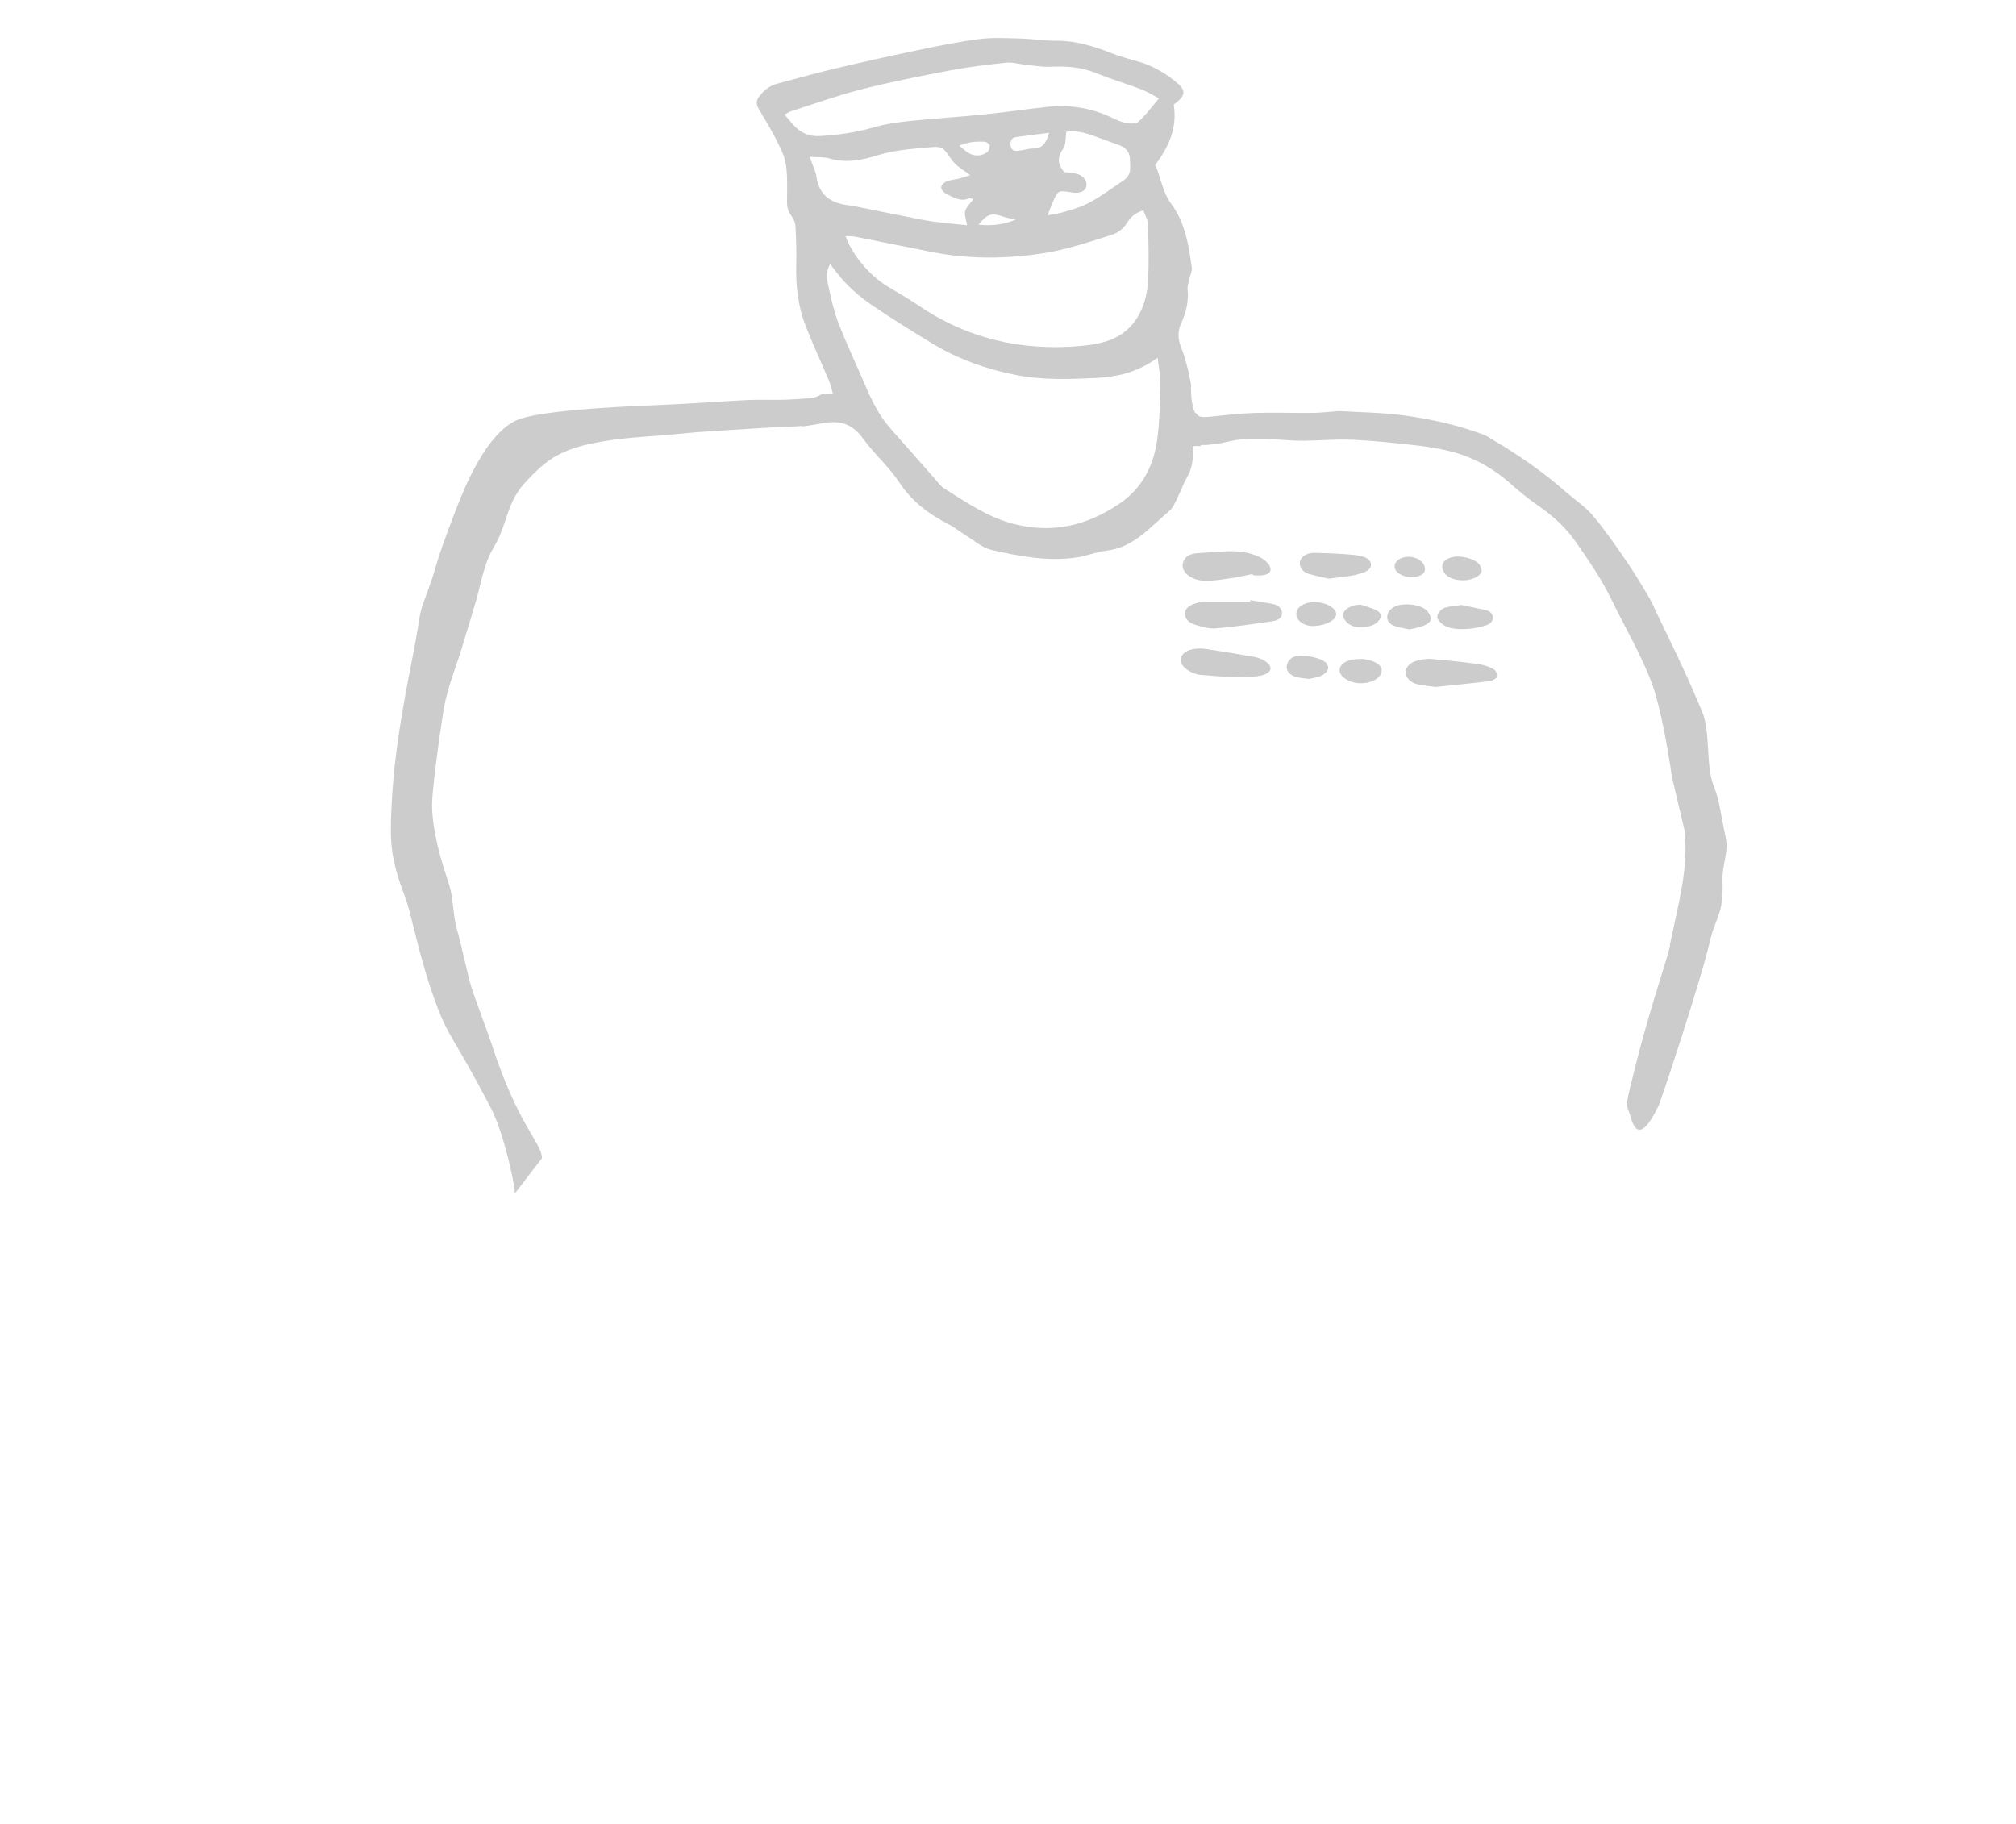
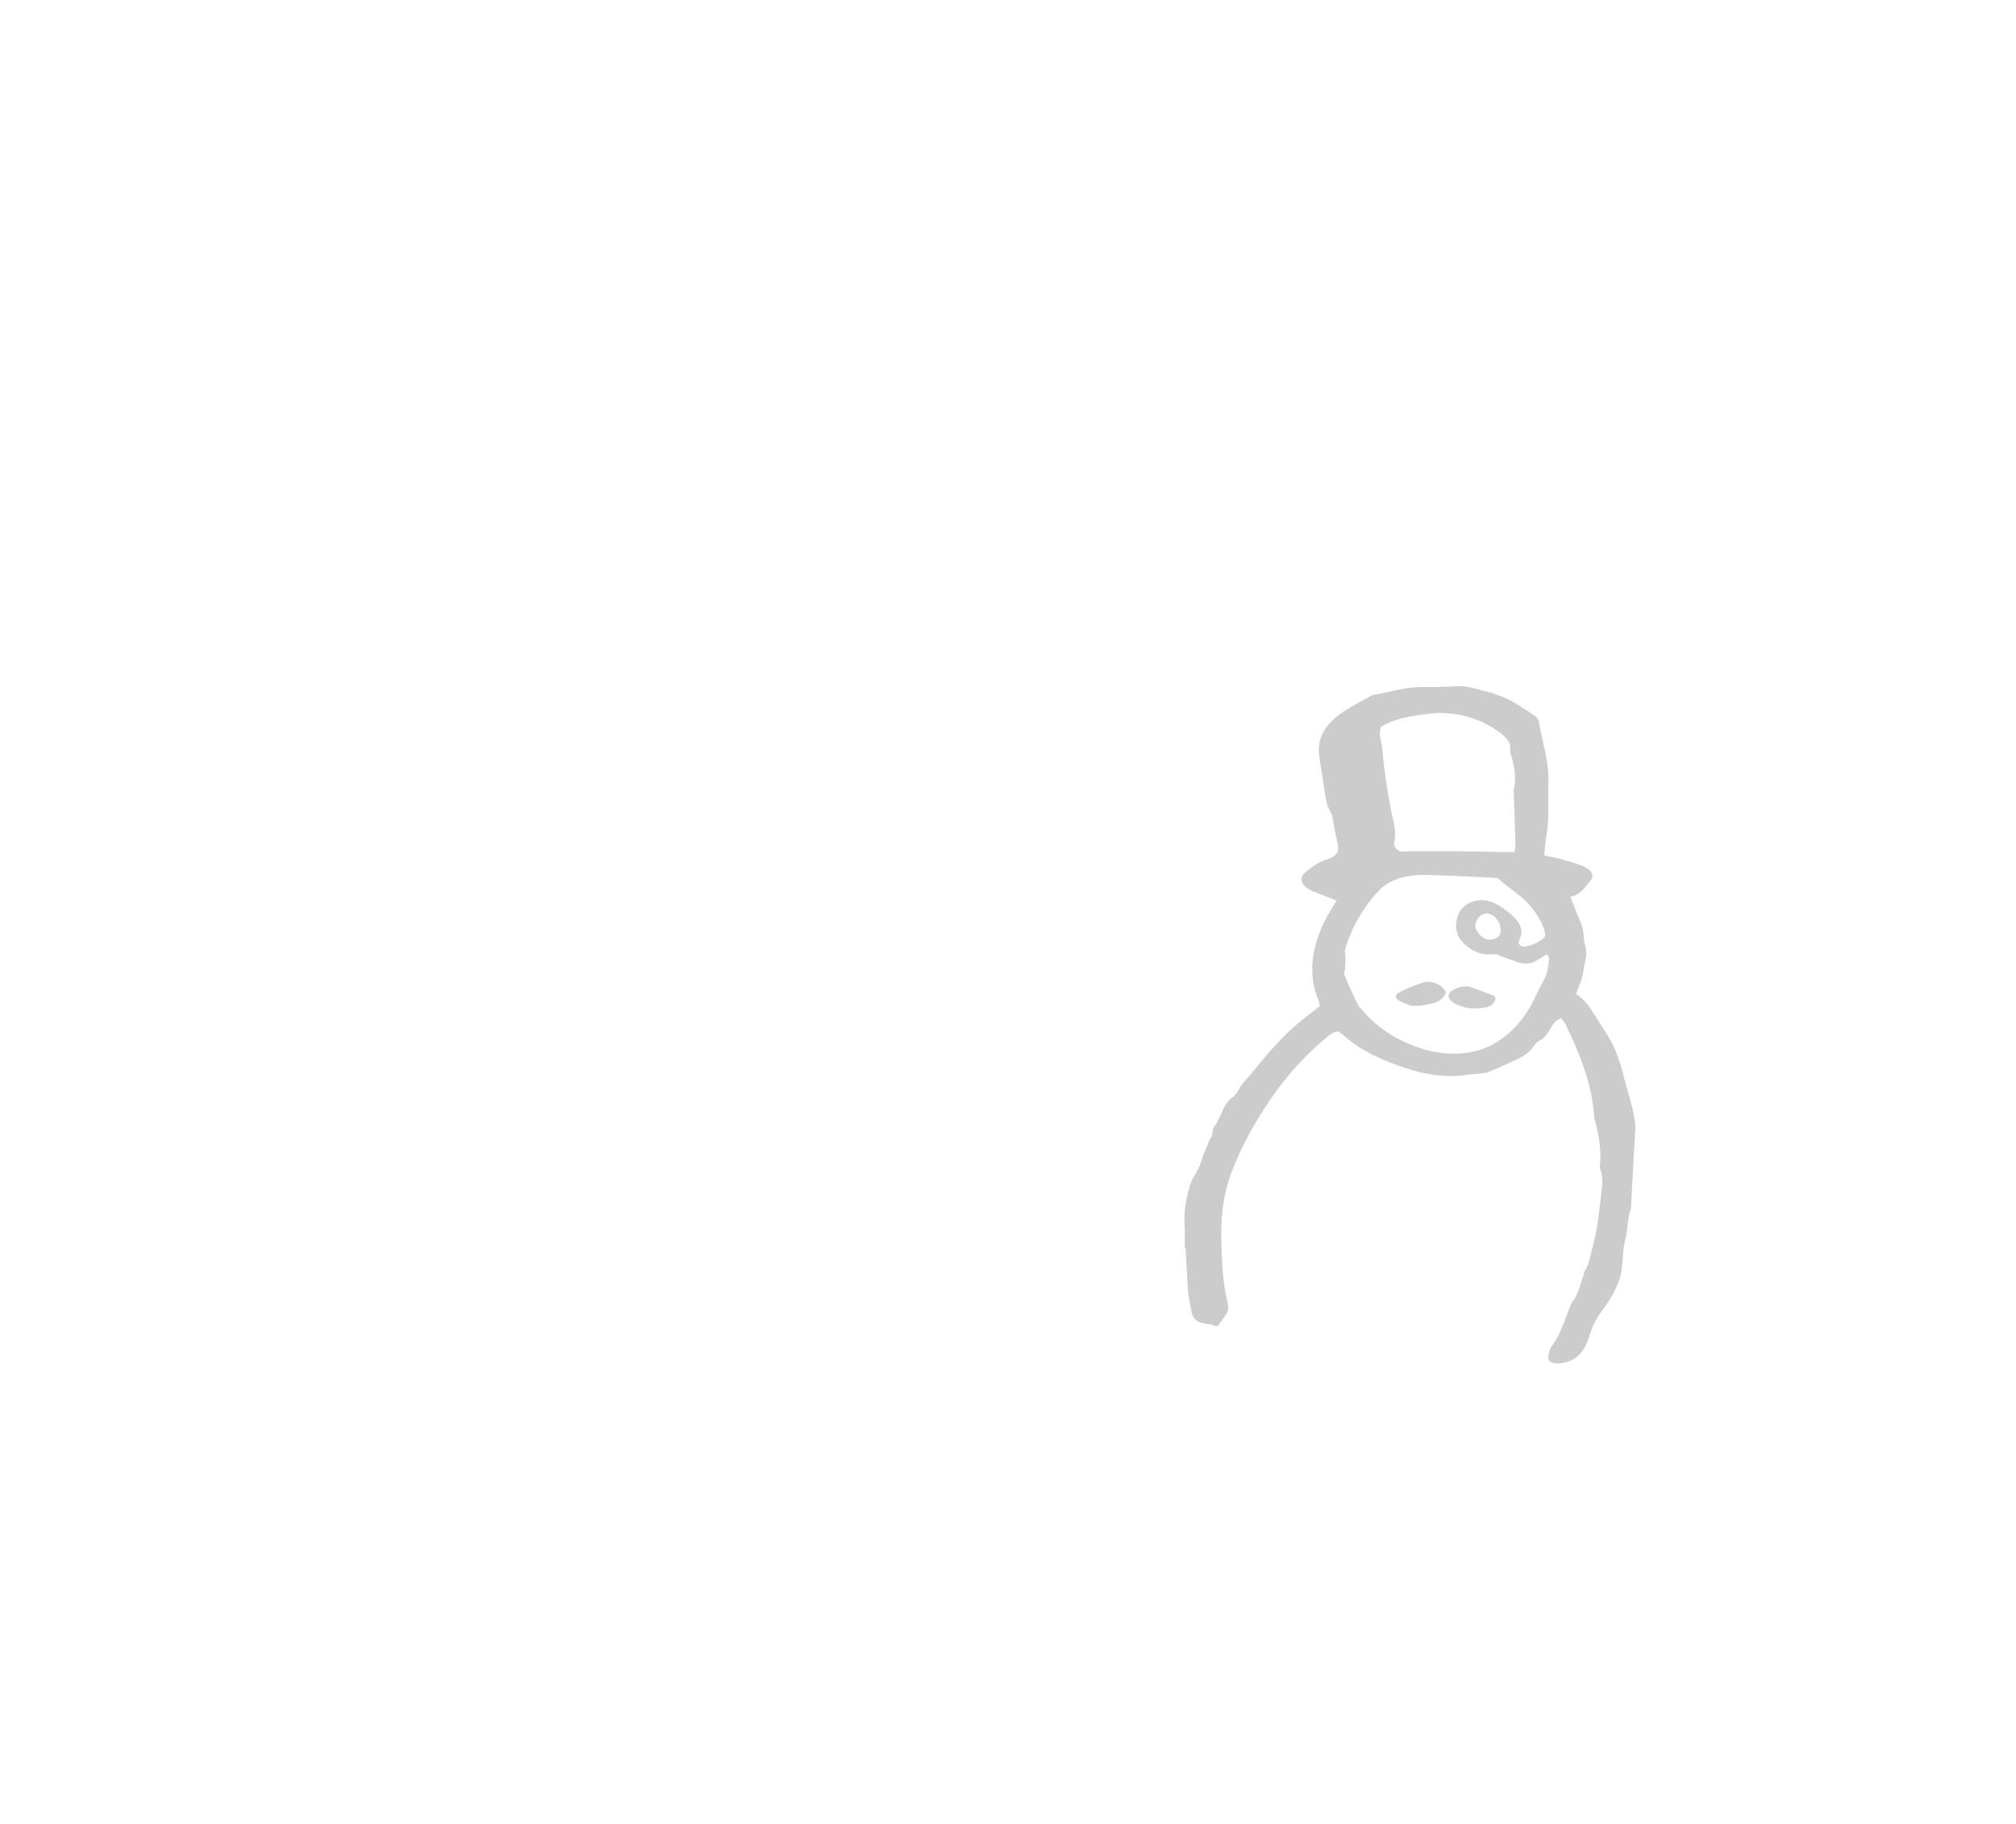
<svg xmlns="http://www.w3.org/2000/svg" version="1.1" id="Layer_1" x="0px" y="0px" width="420px" height="380px" viewBox="0 0 420 380" style="enable-background:new 0 0 420 380;" xml:space="preserve" opacity="0.2">
-   <path style="fill-rule:evenodd;clip-rule:evenodd;" d="M249.198,86.073c-0.535,0.067-0.935-2.536-0.977-3.073  c-0.314-4.065,0.22-1.424-0.314-4.065c-0.441-2.177-0.973-4.373-1.788-6.421c-0.724-1.813-0.852-3.44-0.036-5.192  c1.026-2.205,1.575-4.498,1.336-6.99c-0.079-0.814,0.273-1.676,0.446-2.512c0.138-0.668,0.501-1.357,0.422-1.991  c-0.599-4.715-1.399-9.466-4.257-13.319c-1.924-2.593-2.18-5.636-3.358-8.147c2.954-3.934,4.626-7.906,3.843-12.57  c2.628-1.934,2.725-2.942,0.227-4.929c-2.312-1.838-4.863-3.29-7.732-4.08c-1.848-0.509-3.707-1.027-5.492-1.727  c-3.686-1.446-7.395-2.589-11.406-2.574c-2.574,0.009-5.146-0.402-7.722-0.468c-2.822-0.072-5.683-0.235-8.467,0.127  c-4.376,0.572-8.719,1.471-13.047,2.376c-5.798,1.211-11.58,2.503-17.345,3.869c-3.893,0.921-7.742,2.041-11.618,3.046  c-1.622,0.421-2.823,1.428-3.806,2.761c-0.561,0.764-0.592,1.548-0.094,2.394c1.251,2.127,2.55,4.232,3.666,6.434  c0.84,1.656,1.768,3.394,2.044,5.195c0.388,2.52,0.257,5.134,0.239,7.708c-0.006,1.081,0.143,1.986,0.799,2.878  c0.475,0.644,0.92,1.485,0.963,2.263c0.156,2.744,0.227,5.501,0.158,8.249c-0.106,4.355,0.411,8.608,1.984,12.644  c1.49,3.819,3.229,7.534,4.824,11.309c0.312,0.735,0.475,1.537,0.822,2.703c-1.613,0.086-1.918-0.148-2.912,0.46  c-0.932,0.571-3.256,0.761-4.371,0.718c1.066,2.103,0.343,3.256,0.836,5.682c1.146-0.05,3.504-0.541,4.628-0.714  c3.543-0.547,5.972,0.267,8.124,3.276c2.266,3.167,5.316,5.754,7.454,8.993c2.651,4.019,6.136,6.689,10.241,8.772  c1.33,0.675,2.503,1.667,3.785,2.452c1.711,1.045,3.352,2.514,5.209,2.946c5.852,1.36,11.789,2.473,17.837,1.587  c2.049-0.299,4.028-1.172,6.077-1.396c5.704-0.622,9.178-4.907,13.188-8.295c0.789-0.667,1.228-1.815,1.724-2.798  c0.691-1.368,1.188-2.846,1.947-4.169c0.839-1.464,1.223-2.987,1.21-4.66c-0.009-1.205-0.05-2.414,0.054-3.61  c0.154-1.826-0.039,0.648,0.154-1.826c0.026-0.341-0.435-0.879-0.094-0.928C248.535,85.956,248.331,88.488,249.198,86.073z   M165.165,25.877c-0.535-0.607-1.058-1.228-1.728-2.008c0.657-0.337,0.996-0.574,1.37-0.694c4.854-1.542,9.658-3.29,14.583-4.541  c6.063-1.541,12.209-2.764,18.354-3.93c3.921-0.744,7.896-1.229,11.867-1.642c1.371-0.142,2.797,0.312,4.2,0.452  c1.654,0.165,3.32,0.466,4.968,0.387c3.282-0.155,6.452,0.053,9.566,1.319c3.093,1.256,6.3,2.21,9.425,3.386  c1.155,0.435,2.219,1.125,3.684,1.885c-1.516,1.784-2.745,3.479-4.245,4.864c-0.535,0.495-1.758,0.429-2.607,0.274  c-1.049-0.19-2.061-0.679-3.04-1.144c-4.194-1.991-8.601-2.704-13.164-2.235c-4.396,0.452-8.769,1.127-13.163,1.57  c-5.306,0.535-10.632,0.859-15.935,1.412c-2.469,0.257-4.962,0.631-7.345,1.321c-3.641,1.053-7.309,1.558-11.072,1.788  C168.45,28.49,166.696,27.617,165.165,25.877z M224.12,36.162c-0.809-0.176-1.646-0.21-2.426-0.304  c-1.361-1.628-1.481-3.095-0.188-4.884c0.589-0.815,0.432-2.203,0.641-3.504c1.581-0.298,3.289,0.019,4.952,0.576  c1.98,0.665,3.923,1.45,5.9,2.126c1.408,0.482,2.361,1.388,2.398,2.937c0.038,1.643,0.456,3.34-1.418,4.557  c-3.095,2.011-5.957,4.393-9.492,5.624c-1.947,0.678-3.899,1.253-6.239,1.551c0.417-1.055,0.704-1.827,1.024-2.581  c1.121-2.633,1.127-2.63,3.922-2.187c0.083,0.013,0.163,0.038,0.246,0.049c1.596,0.213,2.672-0.28,2.883-1.322  C226.56,37.626,225.657,36.497,224.12,36.162z M215.271,30.94c-1.057-0.004-2.109,0.372-3.172,0.486  c-0.808,0.086-1.507-0.181-1.581-1.179c-0.063-0.858,0.248-1.557,1.143-1.688c2.178-0.318,4.363-0.571,6.894-0.896  C217.925,29.932,217.091,30.949,215.271,30.94z M211.608,45.758c-2.46,1.015-4.994,1.355-7.758,1.047  c1.922-2.289,2.739-2.504,5.123-1.672C209.824,45.43,210.73,45.555,211.608,45.758z M205.612,31.753  c-1.179,0.764-2.505,0.86-3.768,0.164c-0.567-0.312-1.042-0.804-1.989-1.556c2.005-0.886,3.642-0.904,5.263-0.84  c0.391,0.016,1.055,0.472,1.076,0.767C206.23,30.772,205.981,31.513,205.612,31.753z M217.445,52.747  c4.83-0.748,9.376-2.31,13.987-3.759c1.384-0.435,2.514-1.201,3.348-2.523c0.711-1.128,1.647-2.141,3.41-2.612  c0.379,1.04,0.944,1.902,0.971,2.78c0.112,3.854,0.221,7.721,0.029,11.567c-0.121,2.446-0.577,4.832-1.793,7.141  c-1.605,3.048-3.951,4.841-6.99,5.792c-1.66,0.52-3.424,0.777-5.16,0.937c-12.379,1.143-23.859-1.511-34.277-8.679  c-2.008-1.382-4.164-2.531-6.232-3.82c-3.701-2.306-7.298-6.613-8.572-10.41c0.824,0.067,1.531,0.056,2.211,0.19  c5.237,1.033,10.468,2.111,15.705,3.145C201.854,54.031,209.605,53.96,217.445,52.747z M170.089,36.812  c-0.193-1.284-0.836-2.496-1.412-4.135c1.715,0.124,3.001-0.004,4.153,0.341c3.472,1.044,6.849,0.313,10.093-0.687  c3.815-1.175,7.705-1.348,11.591-1.716c0.686-0.064,1.61,0.048,2.068,0.479c0.907,0.854,1.478,2.083,2.354,2.982  c0.785,0.804,1.796,1.374,3.207,2.417c-1.131,0.354-1.691,0.564-2.268,0.702c-0.889,0.212-1.824,0.272-2.668,0.6  c-0.475,0.183-1.07,0.74-1.12,1.186c-0.045,0.412,0.474,1.099,0.908,1.318c1.543,0.779,3.069,1.844,4.949,1.014  c0.175-0.077,0.454,0.099,0.85,0.198c-0.641,0.871-1.463,1.572-1.707,2.447c-0.218,0.78,0.202,1.75,0.395,2.974  c-3.155-0.36-6.358-0.558-9.521-1.175c-4.82-0.941-9.631-1.931-14.447-2.898c-0.081-0.017-0.164-0.027-0.246-0.035  C173.571,42.478,170.741,41.107,170.089,36.812z M241.757,80.071c-0.128,4.031-0.146,8.104-0.757,12.071  c-0.821,5.333-3.324,9.793-7.862,12.85c-6.738,4.539-13.871,6.206-21.879,4.183c-5.42-1.368-9.867-4.465-14.471-7.359  c-0.895-0.562-1.558-1.536-2.287-2.358c-3.035-3.421-6.059-6.852-9.077-10.288c-2.21-2.518-3.703-5.479-5.019-8.565  c-1.874-4.399-3.952-8.713-5.682-13.171c-1.013-2.612-1.605-5.413-2.215-8.169c-0.283-1.281-0.442-2.691,0.423-4.252  c0.583,0.743,1.03,1.297,1.462,1.864c2.136,2.803,4.802,5.025,7.648,6.958c3.963,2.689,8.037,5.207,12.124,7.693  c5.438,3.311,11.386,5.398,17.524,6.609c5.399,1.066,10.944,0.877,16.457,0.617c4.488-0.212,8.735-1.101,13.023-4.229  C241.437,76.885,241.808,78.485,241.757,80.071z" />
  <g>
-     <path style="fill-rule:evenodd;clip-rule:evenodd;" d="M260.473,125.048c1.569,0.258,3.164,0.459,4.702,0.79   c1.27,0.273,1.9,0.996,1.917,1.947c0.018,0.966-0.907,1.484-2.016,1.646c-3.913,0.569-7.834,1.159-11.793,1.491   c-1.401,0.117-2.985-0.374-4.368-0.788c-1.452-0.434-2.161-1.4-2.023-2.522c0.147-1.186,1.398-1.746,2.848-2.085   c0.396-0.092,0.836-0.132,1.256-0.133c3.146-0.01,6.292-0.005,9.439-0.005C260.447,125.274,260.459,125.162,260.473,125.048z" />
-     <path style="fill-rule:evenodd;clip-rule:evenodd;" d="M260.926,119.597c-1.37,0.276-2.722,0.617-4.115,0.814   c-1.905,0.27-3.849,0.625-5.763,0.593c-3.014-0.053-5.139-1.949-4.584-3.769c0.393-1.287,1.306-1.868,3.17-1.995   c1.781-0.121,3.566-0.219,5.349-0.341c2.626-0.18,5.144,0.071,7.368,1.129c0.743,0.354,1.44,0.875,1.863,1.434   c1.146,1.516,0.237,2.486-2.182,2.449c-0.341-0.006-0.68-0.054-1.018-0.082C260.984,119.752,260.956,119.674,260.926,119.597z" />
-     <path style="fill-rule:evenodd;clip-rule:evenodd;" d="M299.083,143.119c-1.254-0.176-2.533-0.278-3.74-0.547   c-1.503-0.334-2.547-1.463-2.527-2.503c0.02-1.099,1.017-2.128,2.561-2.472c0.881-0.196,1.858-0.39,2.747-0.313   c3.294,0.285,6.586,0.626,9.845,1.069c1.131,0.153,2.299,0.546,3.192,1.059c0.531,0.305,0.853,1.094,0.725,1.595   c-0.095,0.375-1.01,0.835-1.644,0.915C306.55,142.375,302.833,142.728,299.083,143.119z" />
-     <path style="fill-rule:evenodd;clip-rule:evenodd;" d="M256.658,141.12c-2.116-0.167-4.231-0.343-6.348-0.498   c-1.466-0.108-2.535-0.686-3.429-1.457c-1.769-1.527-0.844-3.54,1.868-3.958c0.81-0.125,1.722-0.117,2.533,0.006   c3.338,0.504,6.665,1.049,9.975,1.644c0.794,0.142,1.622,0.433,2.229,0.82c1.932,1.23,1.5,2.643-0.976,3.119   c-1.215,0.235-2.526,0.239-3.798,0.286c-0.672,0.025-1.354-0.08-2.031-0.127C256.674,141.01,256.666,141.065,256.658,141.12z" />
-     <path style="fill-rule:evenodd;clip-rule:evenodd;" d="M276.818,120.567c-1.298-0.31-2.858-0.597-4.315-1.055   c-1.279-0.403-1.958-1.693-1.638-2.657c0.315-0.946,1.462-1.701,2.981-1.668c2.807,0.063,5.63,0.156,8.401,0.452   c1.454,0.154,3.224,0.562,3.372,1.884c0.15,1.349-1.605,1.84-2.975,2.186C280.902,120.147,279,120.263,276.818,120.567z" />
-     <path style="fill-rule:evenodd;clip-rule:evenodd;" d="M304.432,126.051c1.596,0.326,3.317,0.64,5.005,1.032   c0.965,0.224,1.539,0.757,1.588,1.512c0.057,0.837-0.554,1.422-1.563,1.73c-2.079,0.635-4.284,0.916-6.519,0.65   c-1.596-0.189-2.788-0.941-3.406-2.014c-0.398-0.689,0.375-1.978,1.492-2.343C301.996,126.303,303.135,126.254,304.432,126.051z" />
-     <path style="fill-rule:evenodd;clip-rule:evenodd;" d="M293.608,131.143c-1.188-0.291-2.423-0.423-3.383-0.863   c-1.811-0.829-1.529-2.94,0.33-3.895c1.701-0.875,5.816-0.543,6.963,1.136c0.924,1.356,0.795,2.166-1.029,2.888   C295.626,130.752,294.606,130.897,293.608,131.143z" />
-     <path style="fill-rule:evenodd;clip-rule:evenodd;" d="M283.438,137.288c2.372,0.014,4.465,1.144,4.431,2.394   c-0.042,1.496-1.929,2.643-4.388,2.667c-2.239,0.021-4.437-1.334-4.393-2.711C279.134,138.186,280.825,137.272,283.438,137.288z" />
-     <path style="fill-rule:evenodd;clip-rule:evenodd;" d="M272.698,141.452c-0.885-0.122-1.652-0.176-2.374-0.337   c-1.63-0.366-2.479-1.363-2.226-2.514c0.269-1.226,1.374-2.108,3.043-2.024c1.385,0.07,2.872,0.35,4.062,0.843   c2.122,0.88,1.956,2.628-0.214,3.477C274.268,141.179,273.407,141.285,272.698,141.452z" />
-     <path style="fill-rule:evenodd;clip-rule:evenodd;" d="M273.431,130.43c-1.785,0.002-3.35-1.154-3.367-2.492   c-0.02-1.368,1.614-2.493,3.639-2.506c2.43-0.016,4.604,1.143,4.672,2.489C278.44,129.207,276.036,130.426,273.431,130.43z" />
-     <path style="fill-rule:evenodd;clip-rule:evenodd;" d="M308.707,118.965c-0.243,0.358-0.362,0.754-0.7,0.993   c-1.26,0.891-2.903,1.107-4.517,0.832c-1.574-0.269-2.655-1.073-2.954-2.288c-0.272-1.102,0.332-1.913,1.762-2.365   c1.852-0.586,5.146,0.27,5.998,1.594C308.536,118.107,308.573,118.547,308.707,118.965z" />
-     <path style="fill-rule:evenodd;clip-rule:evenodd;" d="M283.427,125.964c1.122,0.389,2.352,0.674,3.34,1.193   c1.119,0.589,1.168,1.445,0.376,2.279c-0.967,1.019-2.418,1.274-4.038,1.22c-1.579-0.052-2.488-0.767-3.051-1.7   C279.179,127.506,280.849,126.097,283.427,125.964z" />
-     <path style="fill-rule:evenodd;clip-rule:evenodd;" d="M293.448,116.001c1.92,0.019,3.497,1.239,3.417,2.642   c-0.057,0.992-1.111,1.582-2.853,1.596c-1.809,0.016-3.42-0.996-3.47-2.177C290.494,116.93,291.827,115.986,293.448,116.001z" />
+     <path style="fill-rule:evenodd;clip-rule:evenodd;" d="M340.702,234.895c-0.212-3.795-1.712-7.549-2.601-11.322   c-0.303-1.281-0.789-2.559-1.221-3.832c-0.979-2.875-2.977-5.561-4.68-8.299c-0.991-1.594-2.05-3.16-3.833-4.346   c0.558-1.693,1.343-3.223,1.51-4.828c0.175-1.684,0.959-3.275,0.409-5.102c-0.49-1.629-0.222-3.299-0.959-4.961   c-0.753-1.696-1.384-3.407-2.164-5.351c2.179-0.451,2.947-1.944,4.058-3.221c1.022-1.176,0.523-2.356-1.384-3.152   c-1.479-0.617-3.107-1.063-4.702-1.518c-1.037-0.294-2.135-0.468-3.385-0.733c0.05-0.785,0.064-1.446,0.138-2.098   c0.232-2.082,0.672-4.145,0.686-6.245c0.014-2.244-0.086-4.497,0.016-6.741c0.192-4.212-1.26-8.456-1.974-12.686   c-0.071-0.425-0.348-0.945-0.788-1.258c-1.365-0.974-2.825-1.893-4.305-2.788c-2.533-1.529-5.571-2.318-8.618-3.077   c-1.199-0.299-2.359-0.448-3.632-0.36c-2.287,0.157-4.628,0.173-6.959,0.158c-3.662-0.022-6.74,1.062-10.088,1.629   c-0.5,0.085-0.918,0.36-1.32,0.589c-1.693,0.966-3.445,1.895-5.033,2.935c-3.738,2.449-5.591,5.517-5.031,9.309   c0.379,2.567,0.826,5.134,1.197,7.7c0.198,1.365,0.45,2.718,1.23,4.047c0.209,0.355,0.292,0.744,0.366,1.12   c0.342,1.74,0.552,3.484,1.021,5.216c0.444,1.637-0.161,2.768-2.31,3.424c-1.793,0.548-3.051,1.532-4.271,2.513   c-1.513,1.219-1.165,2.644,0.833,3.801c0.354,0.204,0.779,0.352,1.184,0.509c1.399,0.549,2.804,1.091,4.348,1.69   c-0.189,0.325-0.362,0.652-0.568,0.967c-1.559,2.382-2.751,4.857-3.562,7.465c-1.274,4.1-1.333,8.238,0.418,12.512   c0.15,0.363,0.161,0.746,0.224,1.055c-2.04,1.637-4.127,3.148-5.934,4.807c-1.811,1.662-3.403,3.443-4.98,5.221   c-1.636,1.846-3.033,3.797-4.729,5.611c-1.625,1.74-0.861,2.023-2.846,3.631c-0.24-0.123-1.411,1.732-1.426,1.766   c-1.069,2.445-1.479,3.298-2.323,4.541c-0.491,3.228,0.239-0.362-1.55,4.308c-0.397,0.748-0.43,1.065-0.684,1.849   c-1.107,3.396-2.078,3.698-2.693,5.989c-1.678,6.245-0.751,7.046-0.969,12.616c0.057,0.031,0.113,0.053,0.17,0.088   c0.055,0.898,0.113,1.869,0.168,2.84c0.124,2.182,0.188,4.361,0.392,6.547c0.118,1.279,0.481,2.566,0.693,3.85   c0.248,1.5,1.267,2.469,3.673,2.594c0.625,0.031,1.174,0.602,1.866,0.289c0.511-0.705,0.998-1.412,1.526-2.104   c0.557-0.727,0.695-1.482,0.499-2.361c-0.423-1.889-0.771-3.781-0.965-5.668c-0.228-2.189-0.275-4.373-0.372-6.559   c-0.235-5.303,0.274-10.496,2.206-15.498c2.22-5.75,5.325-11.219,9.101-16.477c2.893-4.025,6.341-7.799,10.465-11.254   c0.654-0.547,1.245-1.16,2.48-1.352c0.316,0.193,0.732,0.373,0.989,0.621c2.58,2.475,6.042,4.332,9.767,5.811   c5.311,2.105,10.906,3.576,16.83,2.523c0.621-0.111,1.318-0.08,1.961-0.16c0.639-0.078,1.344-0.127,1.862-0.344   c2.066-0.869,4.094-1.779,6.093-2.713c1.41-0.658,2.509-1.51,3.236-2.59c0.305-0.451,0.682-0.941,1.25-1.221   c1.098-0.533,1.527-1.316,2.066-2.109c0.598-0.875,0.834-1.961,2.448-2.551c0.311,0.387,0.65,0.695,0.815,1.031   c3.17,6.445,5.709,12.934,6.087,19.564c0.021,0.375,0.153,0.758,0.258,1.133c0.796,2.877,1.193,5.744,0.966,8.598   c-0.031,0.369-0.09,0.76,0.048,1.123c0.605,1.609,0.425,3.174,0.239,4.73c-0.451,3.783-0.771,7.58-1.804,11.287   c-0.502,1.805-0.654,3.672-1.756,5.34c-0.126,0.193-0.072,0.445-0.151,0.656c-0.706,1.906-1.021,3.908-2.363,5.654   c-0.291,0.377-0.432,0.818-0.597,1.24c-1.074,2.758-1.888,5.582-3.778,8.115c-0.419,0.562-0.479,1.275-0.605,1.936   c-0.192,1.016,0.697,1.592,2.253,1.482c1.351-0.096,2.458-0.461,3.363-1.127c2.552-1.883,2.677-4.412,3.755-6.875   c1.068-2.447,3.409-4.689,4.432-7.148c0.32-0.771,0.76-1.516,0.997-2.303c0.935-3.094,0.438-5.756,1.357-8.852   c0.214-0.719,0.517-5.154,1.028-5.758 M287.689,151.428c2.17-1.352,4.887-2.011,7.77-2.43c1.69-0.244,3.441-0.521,5.193-0.453   c4.052,0.157,7.613,1.292,10.77,3.354c1.986,1.299,3.447,2.538,3.203,4.387c-0.075,0.574,0.266,1.205,0.41,1.809   c0.49,2.042,0.861,4.08,0.403,6.082c-0.1,0.435-0.085,0.893-0.069,1.345c0.107,3.234,0.244,6.471,0.338,9.705   c0.021,0.736-0.089,1.463-0.146,2.321c-8.193-0.177-16.172-0.274-23.977-0.162c-1.064-0.635-1.293-1.346-1.12-1.994   c0.575-2.164-0.253-4.365-0.657-6.542c-0.8-4.312-1.506-8.619-1.832-12.925c-0.069-0.898-0.423-1.809-0.506-2.708   C287.414,152.623,287.605,152.036,287.689,151.428z M302.556,219.523c-2.771-0.043-5.354-0.643-7.837-1.562   c-5.018-1.855-8.592-4.684-11.339-7.986c-0.732-0.879-1.081-1.889-1.538-2.848c-0.564-1.182-1.064-2.369-1.581-3.557   c-0.099-0.223-0.243-0.465-0.209-0.674c0.269-1.607,0.367-3.229,0.11-4.881c1.279-4.436,3.523-8.556,6.956-12.305   c2.185-2.388,5.483-3.483,9.762-3.424c3.117,0.042,6.253,0.215,9.382,0.35c1.895,0.082,3.794,0.199,5.803,0.307   c2.142,2.1,5.154,3.713,6.915,6c1.357,1.759,2.53,3.528,2.905,5.442c0.059,0.291,0.119,0.668-0.093,0.863   c-1.016,0.93-2.32,1.646-4.03,1.986c-0.582,0.117-1.426-0.398-1.382-0.824c0.022-0.219,0.062-0.443,0.166-0.646   c1.181-2.289-0.304-4.225-2.712-6.033c-0.552-0.415-1.11-0.835-1.738-1.192c-2.19-1.24-4.607-1.402-6.578-0.05   c-0.9,0.62-1.529,1.378-1.792,2.251c-0.676,2.238-0.608,4.441,2.001,6.477c1.401,1.094,2.985,1.801,5.093,1.611   c0.431-0.039,0.884-0.01,0.898-0.01c1.674,0.625,2.977,1.123,4.292,1.602c1.835,0.666,3.25,0.291,4.486-0.52   c0.506-0.33,1.033-0.648,1.795-1.127c0.224,0.492,0.463,0.77,0.441,1.016c-0.144,1.637-0.376,3.246-1.281,4.752   c-0.919,1.535-1.532,3.172-2.392,4.727c-1.432,2.592-3.282,5.016-6.028,7.031C310.302,218.305,306.99,219.592,302.556,219.523z    M312.633,194.189c-0.039,0.648-0.472,1.102-1.275,1.402c-0.896,0.334-1.646,0.256-2.414-0.291   c-1.885-1.338-2.082-3.137-0.496-4.522c0.74-0.644,2.011-0.583,2.838,0.146C312.428,191.932,312.673,193.045,312.633,194.189z" />
+     <path style="fill-rule:evenodd;clip-rule:evenodd;" d="M293.807,209.486c-0.437-0.178-1.257-0.465-2.008-0.824   c-1.122-0.535-1.352-1.385-0.351-1.885c1.509-0.756,3.097-1.479,4.816-2.008c1.983-0.613,3.555,0.152,4.754,1.496   c0.205,0.229,0.231,0.623,0.089,0.857c-0.491,0.805-1.124,1.566-2.452,1.852C297.237,209.281,295.881,209.752,293.807,209.486z" />
+     <path style="fill-rule:evenodd;clip-rule:evenodd;" d="M305.998,205.514c1.726,0.631,3.468,1.238,5.157,1.918   c0.268,0.107,0.47,0.58,0.388,0.812c-0.256,0.723-0.801,1.375-1.891,1.604c-2.402,0.502-4.756,0.352-6.909-0.992   c-1.128-0.703-1.306-1.76-0.327-2.393C303.346,205.859,304.392,205.389,305.998,205.514z" />
  </g>
-   <path style="fill-rule:evenodd;clip-rule:evenodd;" d="M112.914,241.303c0.003-3.143-5.049-6.828-10.558-23.979  c-0.543-1.69-3.584-9.814-4.113-11.53c-0.772-2.509-2.277-9.618-3.016-12.064c-0.855-2.841-0.764-6.528-1.561-9.079  c-0.315-1.012-0.625-1.992-0.931-2.934c-2.864-8.837-2.71-13.501-2.719-14.171c-0.031-2.423,1.482-14.169,2.468-20.001  c0.749-4.426,2.91-9.692,3.704-12.426c1.25-4.306,0.972-3.028,3.016-10.069c1.005-3.464,1.637-7.667,3.562-10.833  c3.146-5.17,2.571-9.617,7.171-14.257c2.938-2.964,5.304-5.621,12.021-7.266c5.199-1.273,10.82-1.611,16.224-2.013  c2.423-0.181,4.827-0.476,7.249-0.649c4.219-0.302,8.441-0.562,12.666-0.816c2.429-0.147,4.857-0.326,7.291-0.361  c1.105-0.016,3.091-0.354,4.197-0.369L168.706,83c-1.613,0.101-3.226,0.198-4.843,0.266c-2.64,0.111-5.308-0.052-7.945,0.071  c-5.176,0.244-10.335,0.651-15.513,0.9c-6.151,0.294-28.336,0.938-33.227,3.52c-5.857,3.092-10.055,12.834-12.226,18.507  c-5.347,13.974-3.06,9.412-6.58,18.918c-1.222,3.296-0.631,2.585-2.466,11.948c-2.034,10.384-3.68,19.462-4.249,29.319  c-0.548,9.461-0.325,12.383,3.014,21.246c0.944,2.503,2.761,12.217,6.168,21.39c2.723,7.334,3.524,6.625,11.378,21.659  c2.828,5.414,5.049,16.159,5.058,17.888" />
-   <path style="fill-rule:evenodd;clip-rule:evenodd;" d="M350.972,173.097c0.79,7.793-1.164,14.576-3.085,23.761  c0.483-0.09-3.941,12.392-6.854,24.015c-2.369,9.46-2.353,8.958-1.63,10.857c0.536,1.41,1.536,8.117,6.087-1.26  c0.702-1.447,8.71-25.92,10.486-33.313c1.337-6.375,3.146-6.169,2.879-13.71c-0.118-3.38,1.341-5.698,0.651-9.013  c-1.513-7.267-1.149-7.126-2.571-10.929c-1.619-4.334-0.531-10.983-2.334-15.266c-1.273-3.03-2.582-6.052-3.969-9.047  c-1.812-3.907-3.72-7.784-5.586-11.673c-0.465-0.97-0.854-1.971-1.41-2.903c-1.492-2.497-2.951-5.014-4.614-7.429  c-2.283-3.318-4.566-6.652-7.188-9.777c-1.555-1.854-3.783-3.3-5.667-4.964c-4.597-4.055-9.701-7.597-15.14-10.807  c-0.676-0.4-1.335-0.862-2.082-1.138c-5.266-1.943-10.806-3.185-16.44-3.952c-4.391-0.597-8.888-0.637-13.34-0.906  c-0.487-0.029-0.985,0.074-1.478,0.107c-1.482,0.101-2.967,0.272-4.449,0.282c-3.971,0.026-7.945-0.122-11.906,0.002  c-3.051,0.095-6.088,0.48-9.125,0.772c-1.883,0.182-2.572,0.098-3.008-0.734c-1.388,0.724-1.188,4.624-1.99,6.883  c0.834,0.156,1.976-0.154,2.803,0.018c0.311-0.473,0.563-0.166,1.618-0.29c1.227-0.145,2.478-0.255,3.652-0.555  c3.575-0.909,7.194-0.837,10.847-0.562c1.81,0.137,3.635,0.272,5.449,0.257c3.39-0.028,6.791-0.362,10.167-0.208  c4.456,0.202,8.907,0.677,13.335,1.181c2.529,0.288,5.071,0.703,7.503,1.347c4.749,1.259,8.717,3.62,12.155,6.657  c1.715,1.513,3.482,3.007,5.404,4.324c3.188,2.185,5.983,4.695,8.045,7.638c2.78,3.962,5.533,7.998,7.586,12.249  c2.845,5.891,6.269,11.58,8.49,17.704c1.721,4.741,3.339,14.053,4.035,19.071" />
</svg>
